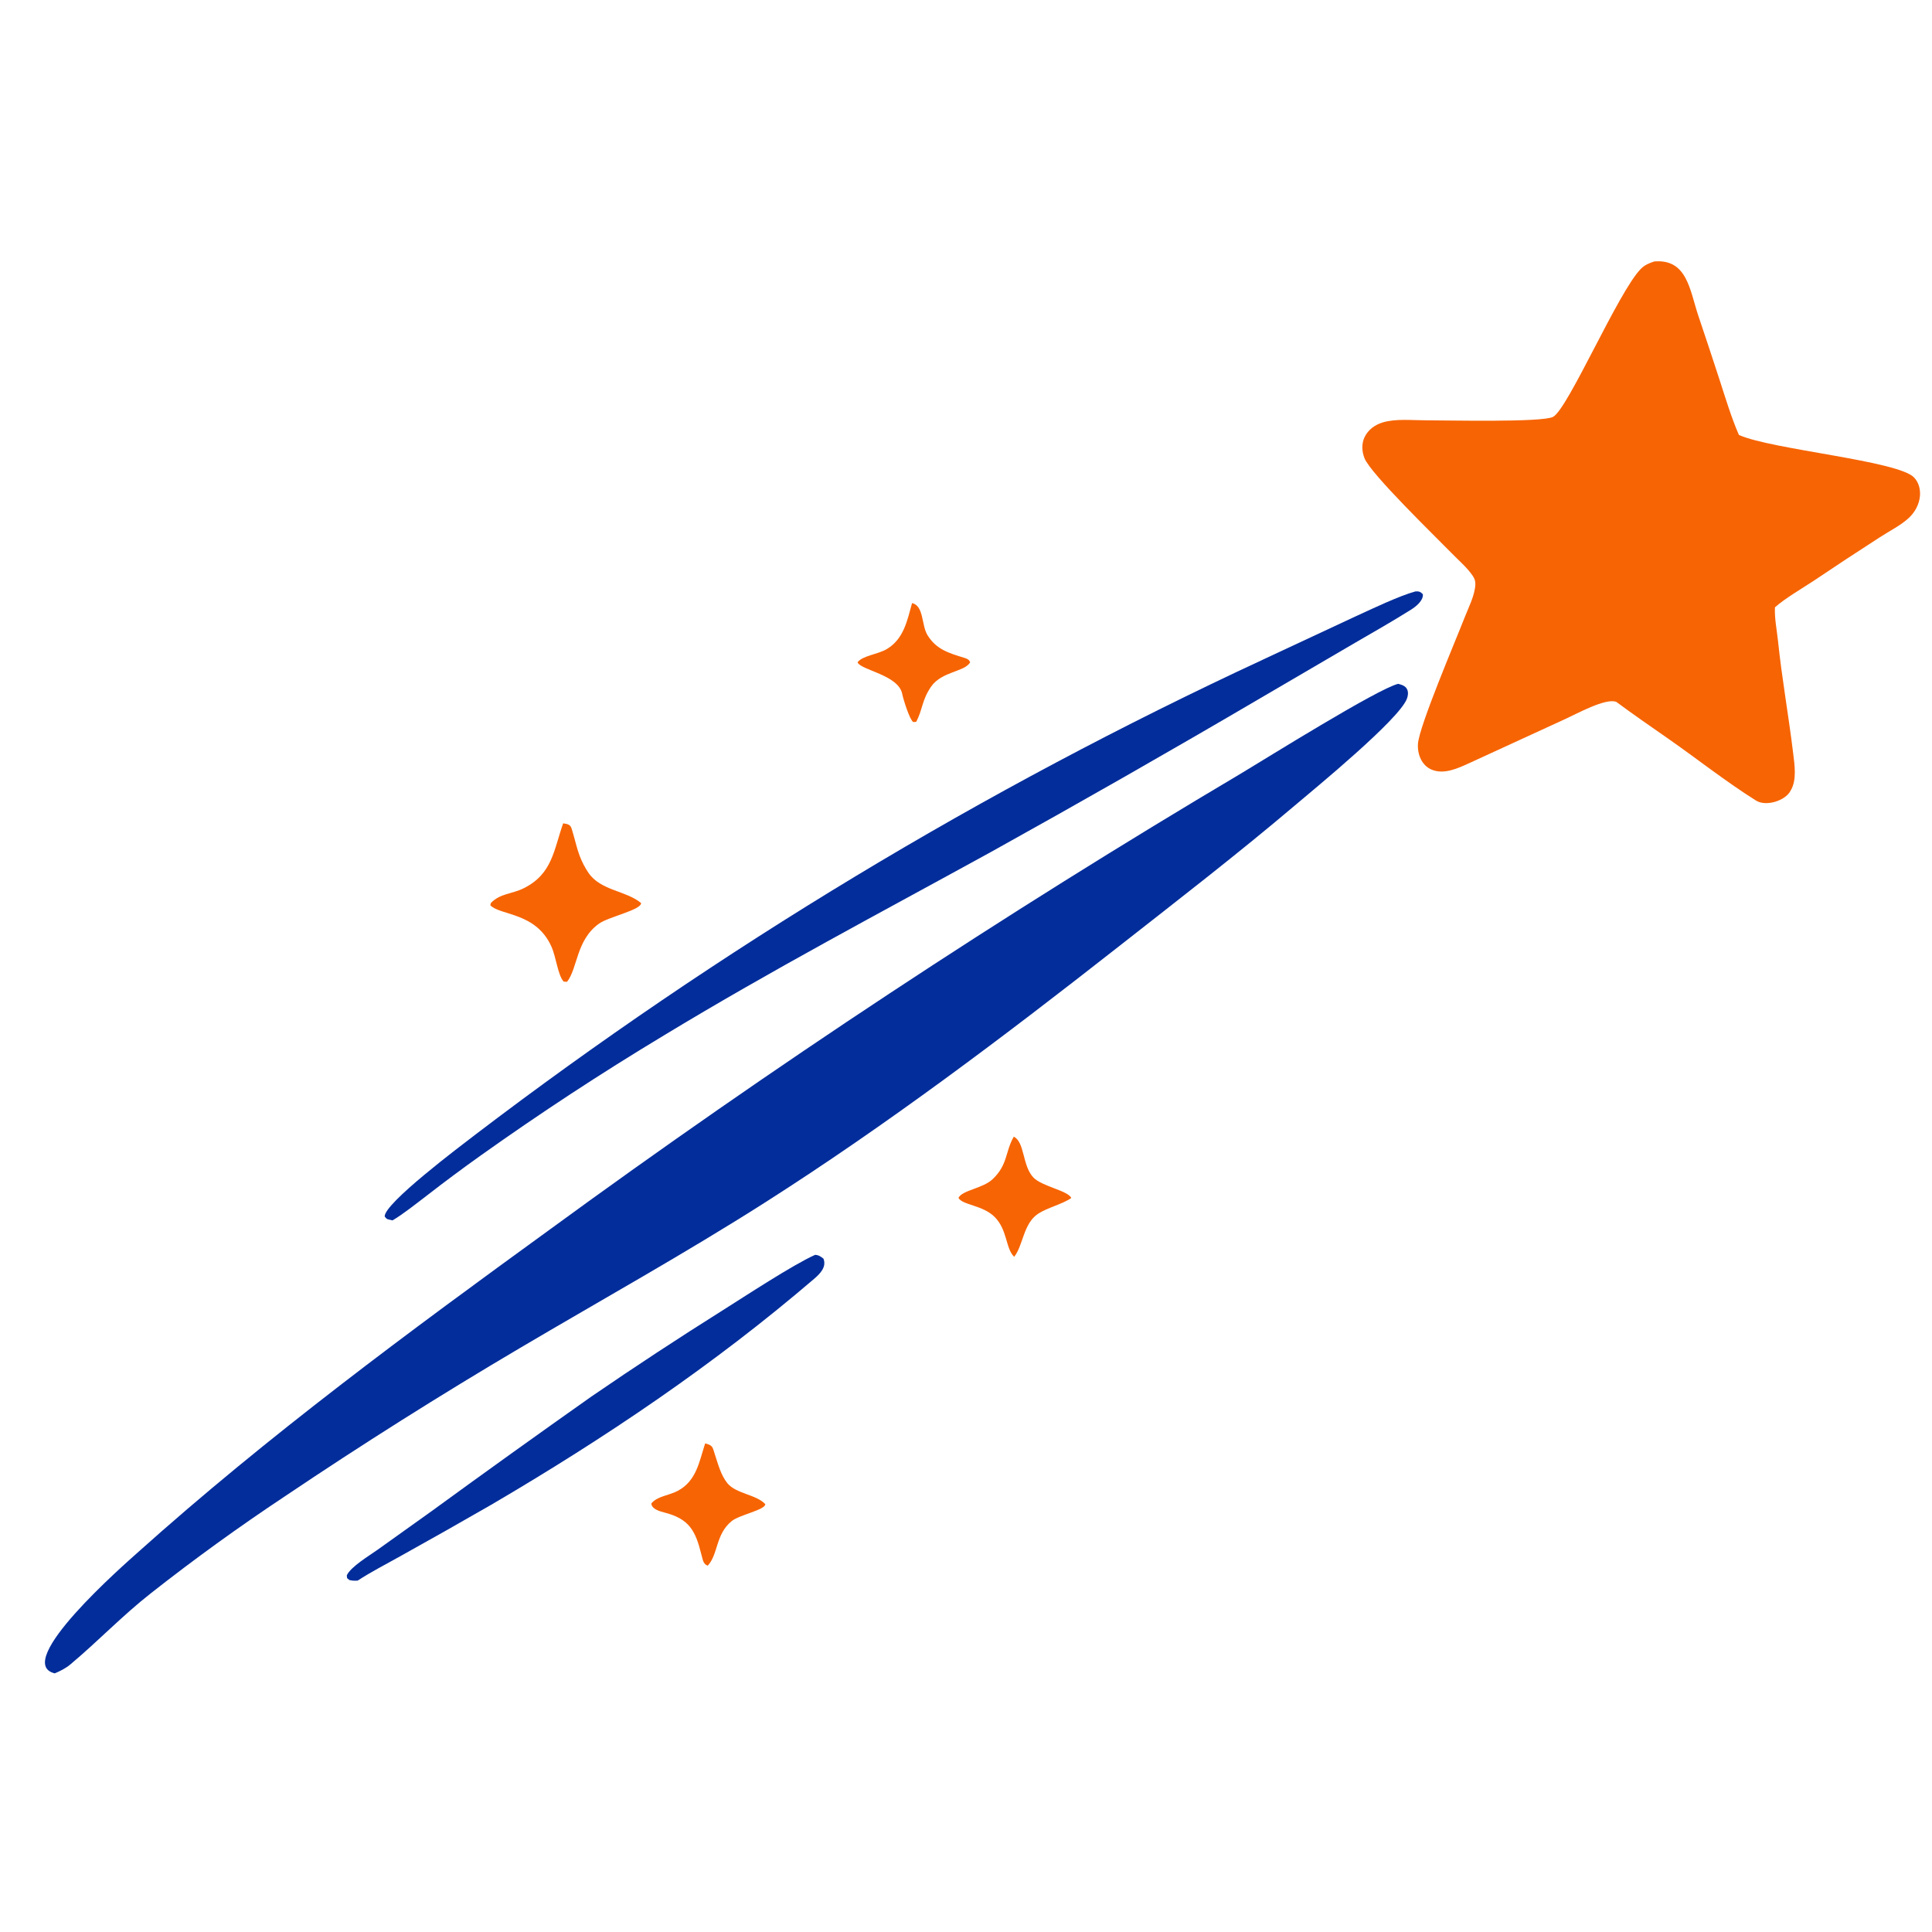
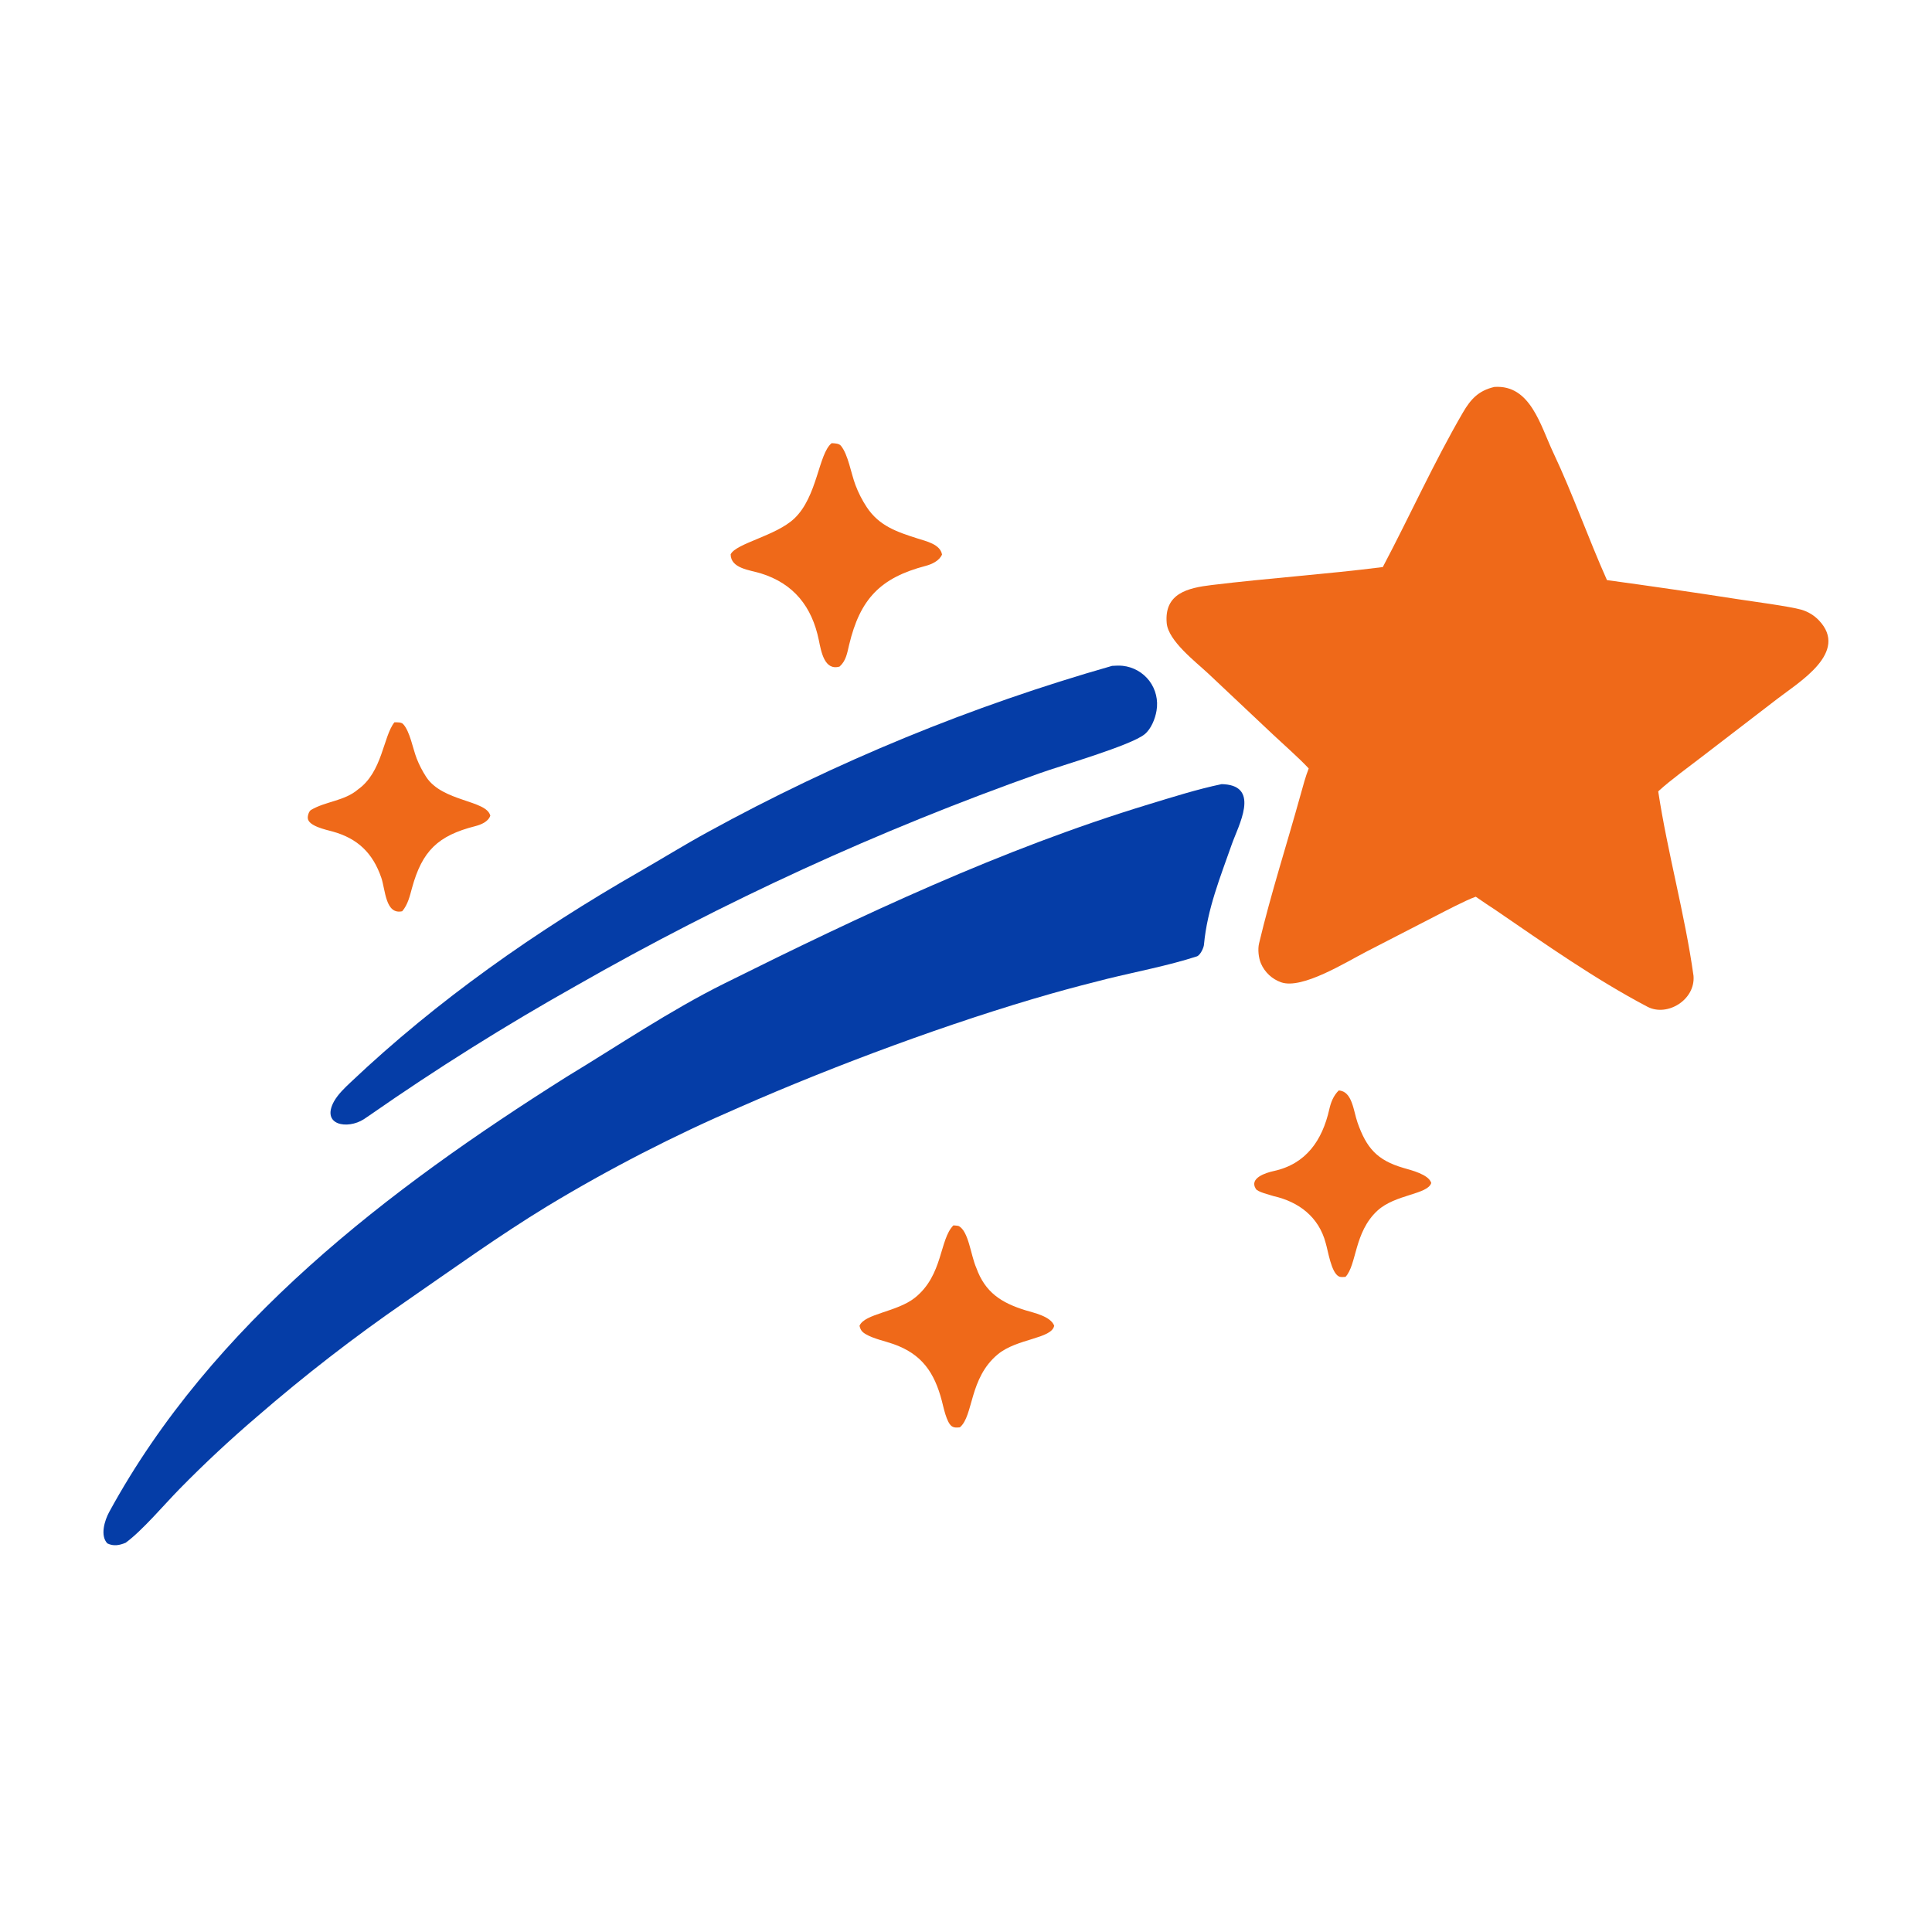
- <svg xmlns="http://www.w3.org/2000/svg" viewBox="113.8 116.3 1010.5 1010.5">
-   <path fill="#F76403" d="M979.052 253.051C996.214 251.607 997.606 268.021 1002.06 281.377C1005.83 292.527 1009.53 303.7 1013.17 314.895C1016.06 323.826 1019.56 335.321 1023.32 343.796C1023.39 343.825 1023.46 343.855 1023.53 343.885C1040.8 351.49 1106.71 357.279 1114.95 366.064C1117.42 368.697 1118.29 372.243 1117.99 375.781C1117.61 380.067 1115.43 384.119 1112.32 387.062C1108.18 390.998 1101.9 394.122 1097.06 397.274C1085.33 404.827 1073.68 412.496 1062.11 420.28C1055.99 424.325 1047.39 429.269 1042.15 433.959C1041.9 439.965 1043.13 445.527 1043.75 451.461C1045.78 471.137 1049.31 490.591 1051.68 510.23C1052.42 516.353 1053.71 524.375 1050.31 529.894C1047.62 535.134 1037.49 538.293 1032.28 535.036C1016.72 525.298 1001.32 513.099 986.269 502.608C977.05 496.183 968.052 489.984 959.23 483.436C953.785 481.139 938.345 489.718 932.508 492.359L882.182 515.484C876.332 518.148 869.041 521.563 862.599 518.846C857.354 516.634 855.123 510.807 855.428 505.446C855.951 496.286 875.283 451.041 879.74 439.533C881.805 434.202 885.259 427.645 885.459 421.926C885.521 420.165 885.045 418.897 884.079 417.465C881.205 413.204 876.686 409.359 873.097 405.669C864.852 397.189 830.645 364.129 827.448 355.911C826.09 352.421 825.869 348.372 827.516 344.938C829.388 341.034 832.955 338.444 837.052 337.23C843.885 335.204 852.195 336.14 859.293 336.131C869.915 336.117 920.537 337.332 926.118 334.323C933.992 330.079 960.328 268.702 972.02 256.922C974.1 254.827 976.29 253.962 979.052 253.051Z" />
-   <path fill="#022D9B" d="M845.12 473.961C846.988 474.499 848.959 474.992 849.826 476.971C850.48 478.464 850.217 480.277 849.66 481.758C845.561 492.648 801.781 528.488 791.07 537.569C761.019 563.044 729.888 587.057 698.9 611.369C639.024 658.346 577.909 704.505 513.681 745.402C471.835 772.046 428.419 796.153 385.723 821.38C343.985 846.013 302.986 871.877 262.781 898.94C238.788 914.859 215.447 931.74 192.815 949.542C177.845 961.265 165.104 974.707 150.585 986.862C148.215 988.846 145.288 990.341 142.438 991.524C119.805 986.039 179.071 934.366 185.906 928.238C253.898 867.289 327.598 812.914 401.437 759.329C518.013 674.115 638.614 594.546 762.822 520.898C775.751 513.152 834.396 476.515 845.12 473.961Z" />
-   <path fill="#022D9B" d="M854.196 425.61C856.097 425.521 856.845 425.885 858.008 427.115C858.295 430.487 854.322 433.598 851.74 435.217C842.242 441.177 832.419 446.789 822.707 452.407L772.886 481.541C726.289 508.887 679.367 535.676 632.131 561.9C573.699 594.006 518.19 623.212 460.92 657.926C428.217 677.616 396.282 698.554 365.183 720.692C355.776 727.39 346.509 734.282 337.387 741.364C332.372 745.188 324.386 751.54 319.105 754.602C316.365 753.864 316.347 754.363 315.008 752.593C314.597 745.756 354.688 715.7 362.269 709.86C490.165 612.435 628.234 529.144 774.061 461.445L823.207 438.506C831.466 434.717 845.727 427.915 854.196 425.61Z" />
-   <path fill="#022D9B" d="M540.143 772.621C542.091 772.763 543.031 773.485 544.507 774.627C546.188 778.959 542.821 782.422 539.635 785.153C487.215 830.091 430.284 868.438 370.811 903.292C354.935 912.44 338.988 921.462 322.971 930.359C315.828 934.382 307.635 938.559 300.897 943.005C298.785 943.123 298.7 943.104 296.61 942.737C294.993 941.393 295.411 942.22 295.191 940.242C297.328 935.686 306.861 930.029 311.316 926.85L339.678 906.584C367.313 886.439 395.104 866.506 423.046 846.789C445.654 831.281 468.571 816.227 491.783 801.637C503.366 794.345 528.665 777.725 540.143 772.621Z" />
-   <path fill="#F76403" d="M408.348 546.94C412.522 547.465 412.369 548.34 413.503 552.129C414.652 555.97 415.539 560.132 416.965 563.875C418.166 567.055 419.735 570.084 421.642 572.899C428.071 582.201 441.312 582.118 449.117 588.632C449.25 592.201 432.122 595.839 427.173 599.349C415.108 607.905 415.981 622.763 410.39 629.81L408.626 629.721C405.528 626.3 404.754 617.067 402.188 611.35C394.125 593.386 375.437 595.216 370.248 589.779L370.542 588.611C375.454 583.506 381.403 584.022 387.753 580.865C402.768 573.401 403.436 560.773 408.348 546.94Z" />
-   <path fill="#F76403" d="M482.619 871.249C486.788 872.272 486.459 873.243 487.785 877.276C489.425 882.261 490.881 887.88 494.23 892.049C498.675 897.584 509.482 897.99 514.075 903.024C514.097 906.014 500.539 908.616 496.527 911.859C487.994 918.755 489.526 929.263 483.956 935.214C481.433 934.256 481.424 931.962 480.612 929.248C477.535 916.838 474.27 910.68 461.207 907.372C458.823 906.768 454.667 905.581 454.461 902.669C457.589 898.812 463.64 898.534 468.276 896.072C478.098 890.854 479.507 880.793 482.619 871.249Z" />
-   <path fill="#F76403" d="M590.844 431.726C597.048 433.154 595.724 443.19 598.824 448.349C603.43 456.017 610.153 457.903 618.186 460.374C619.705 460.842 620.596 461.262 621.228 462.68C618.502 467.749 606.307 467.378 600.751 475.499C595.901 482.587 596.436 487.343 592.998 493.869L591.428 493.938C589.537 492.652 586.217 481.945 585.702 479.285C583.757 469.252 563.965 466.842 562.332 462.716C564.901 459.18 573.07 458.571 577.785 455.694C586.54 450.352 588.301 440.879 590.844 431.726Z" />
-   <path fill="#F76403" d="M644.04 710.819C649.868 713.652 648.422 726.166 654.397 732.267C658.902 736.868 672.422 739.045 674.115 742.889C669.516 746.14 661.629 747.906 656.74 751.149C648.992 756.289 648.964 767.745 644.252 773.637C639.718 769.436 640.808 759.441 633.93 752.695C627.735 746.62 616.995 746.531 615.106 742.826C617.12 738.734 627.811 738.005 633.096 732.94C641.014 725.351 639.501 718.7 644.04 710.819Z" />
+ <svg xmlns="http://www.w3.org/2000/svg" version="1.1" style="display: block;" viewBox="102.0 97.7 1060.0 1060.0" width="500" height="500">
+   <path fill="#EF6919" d="M921.887 309.997C941.67 308.619 947.133 331.068 954.193 346.009C964.944 368.763 973.393 392.996 983.667 415.977C1007.6 419.242 1031.51 422.727 1055.38 426.432C1062.64 427.543 1084.09 430.412 1090.31 432.209C1093.97 433.272 1097.3 435.287 1099.94 438.049C1116.64 455.562 1089.04 471.928 1077.28 481.015L1035.81 512.862C1029.2 517.942 1018.25 525.957 1012.34 531.387L1011.79 531.899C1016.93 565.723 1026.42 599.242 1031.15 633.053C1032.29 646.271 1016.7 655.749 1005.87 650.053C977.156 634.953 949.479 615.446 922.876 597.227C919.112 594.765 915.381 592.254 911.684 589.692C906.643 591.376 894.192 597.937 889.284 600.452L851.795 619.758C840.559 625.539 816.468 640.672 804.911 636.652C799.928 634.9 795.905 631.145 793.814 626.295C792.5 623.227 792.02 618.538 792.79 615.3C799.307 587.885 808.059 560.862 815.585 533.682C816.89 528.966 818.257 523.841 820.027 519.319C815.141 513.979 806.074 506.015 800.45 500.725L764.994 467.318C757.943 460.724 742.98 449.32 742.12 439.584C740.672 423.176 753.879 420.252 766.73 418.689C797.964 414.89 829.513 412.778 860.674 408.825C875.464 380.851 888.686 351.443 904.625 324.05C908.963 316.593 913.273 312.006 921.887 309.997Z" />
+   <path fill="#053DA7" d="M772.24 527.924C772.711 527.934 773.181 527.954 773.65 527.984C793.457 529.318 781.393 550.78 777.859 560.849C771.453 579.102 764.386 596.457 762.575 615.846C762.51 617.636 760.52 621.82 758.674 622.421C743.238 627.44 725.002 630.921 709.306 634.774C699.067 637.316 688.868 640.02 678.715 642.886C624.055 658.44 560.113 682.178 508.047 705.072C471.634 720.763 436.334 738.921 402.393 759.42C375.463 775.842 350.176 794.101 324.273 811.993C295.875 831.608 269.207 852.252 243.129 874.848C228.31 887.501 214.058 900.802 200.414 914.714C192.118 923.177 180.072 937.477 170.948 944.131C167.528 945.568 164.288 946.162 160.891 944.491C156.825 940.223 159.402 931.857 161.916 927.249C218.282 823.93 315.014 750.206 412.786 688.555C441.328 671.281 469.427 652.208 499.322 637.336C574.563 599.907 651.492 563.588 732.046 539.063C745.216 535.054 758.867 530.714 772.24 527.924Z" />
+   <path fill="#053DA7" d="M712.148 463.034C714.112 462.912 716.017 462.797 717.981 463.005C723.776 463.635 729.058 466.617 732.592 471.252C736.116 475.943 737.541 481.883 736.526 487.662C735.799 492.066 733.56 497.656 730.02 500.542C722.429 506.731 684.571 517.593 672.29 521.994C584.289 553.183 499.249 592.17 418.184 638.49C379.288 660.336 341.473 684.053 304.872 709.558C303.796 710.32 302.706 711.059 301.6 711.776C292.642 717.5 278.047 715.091 285.261 701.968C287.592 697.898 291.126 694.581 294.492 691.395C342.006 646.41 395.925 608.628 452.588 576.1C465.225 568.846 477.595 561.169 490.375 554.187C560.657 515.602 635.047 485.026 712.148 463.034Z" />
+   <path fill="#EF6919" d="M558.284 340.849C559.97 340.94 562.284 340.946 563.365 342.259C567.359 347.111 568.889 357.293 571.327 363.758C572.943 368.056 575.037 372.16 577.569 375.991C584.41 386.32 594.198 389.565 605.511 393.166C610.234 394.67 617.893 396.337 618.849 401.947C617.335 405.465 613.131 407.319 609.852 408.179C584.943 414.715 573.876 426.353 567.879 451.482C566.794 456.031 566.228 460.18 562.647 463.415C554.336 465.832 552.538 455.205 551.244 448.88C547.496 430.561 537.478 417.854 519.352 412.259C513.403 410.423 502.946 409.624 502.874 401.846C505.774 395.784 527.613 391.766 537.736 382.244C550.551 370.191 551 346.711 558.284 340.849Z" />
+   <path fill="#EF6919" d="M625.095 770.005C625.628 770.038 627.629 770.196 627.933 770.348C633.481 773.113 634.581 786.429 637.673 793.362C642.508 806.787 651.357 812.479 664.555 816.568C669.233 818.018 678.365 819.837 680.392 825.049C679.03 832.279 660.078 831.998 649.51 840.707C633.628 853.796 636.206 874.551 628.617 880.818C627.047 880.93 625.483 881.157 624.116 880.142C621.295 878.045 619.661 869.778 618.756 866.322C614.651 850.639 607.718 840.562 592.081 835.089C587.358 833.436 581.362 832.242 577.062 829.736C574.882 828.465 574.11 827.377 573.575 825.102C576.296 818.424 594.151 817.569 604.008 809.678C619.5 797.275 617.381 777.687 625.095 770.005Z" />
+   <path fill="#EF6919" d="M318.392 494.004C319.931 494 322.15 493.857 323.194 494.98C326.923 498.993 328.464 508.297 330.601 513.818C332.005 517.381 333.765 520.793 335.855 524.002C344.811 537.677 368.948 536.597 371.01 545.245C369.795 548.644 365.774 550.205 362.694 550.989C342.343 556.166 333.629 564.512 328.05 584.896C326.851 589.278 325.812 593.968 322.677 597.662C313.425 599.698 313.486 585.874 311.189 579.226C306.518 565.708 298.254 557.715 284.434 553.902C280.866 552.918 271.224 550.936 270.876 546.634C270.739 545.295 271.446 542.79 272.672 542.065C280.699 537.314 291.022 537.186 298.424 530.827C311.868 521.241 312.179 501.868 318.392 494.004Z" />
+   <path fill="#EF6919" d="M836.483 695.995C843.954 696.333 844.588 707.274 846.785 713.531C851.712 727.56 857.523 734.255 871.999 738.489C876.308 739.749 885.829 742.03 887.264 746.732C885.34 753.116 867.503 752.919 857.734 761.926C844.87 773.787 846.493 791.527 840.215 798.266C839.099 798.347 837.599 798.528 836.596 798.032C832.359 795.94 830.713 784.199 829.323 779.612C825.538 765.391 814.644 757.098 800.743 753.944C798.672 753.238 791.979 751.698 791.012 749.972C787.23 744.012 796.611 741.117 800.821 740.202C818.69 736.315 827.485 723.277 831.319 706.338C832.172 702.57 833.512 698.987 836.483 695.995Z" />
</svg>
